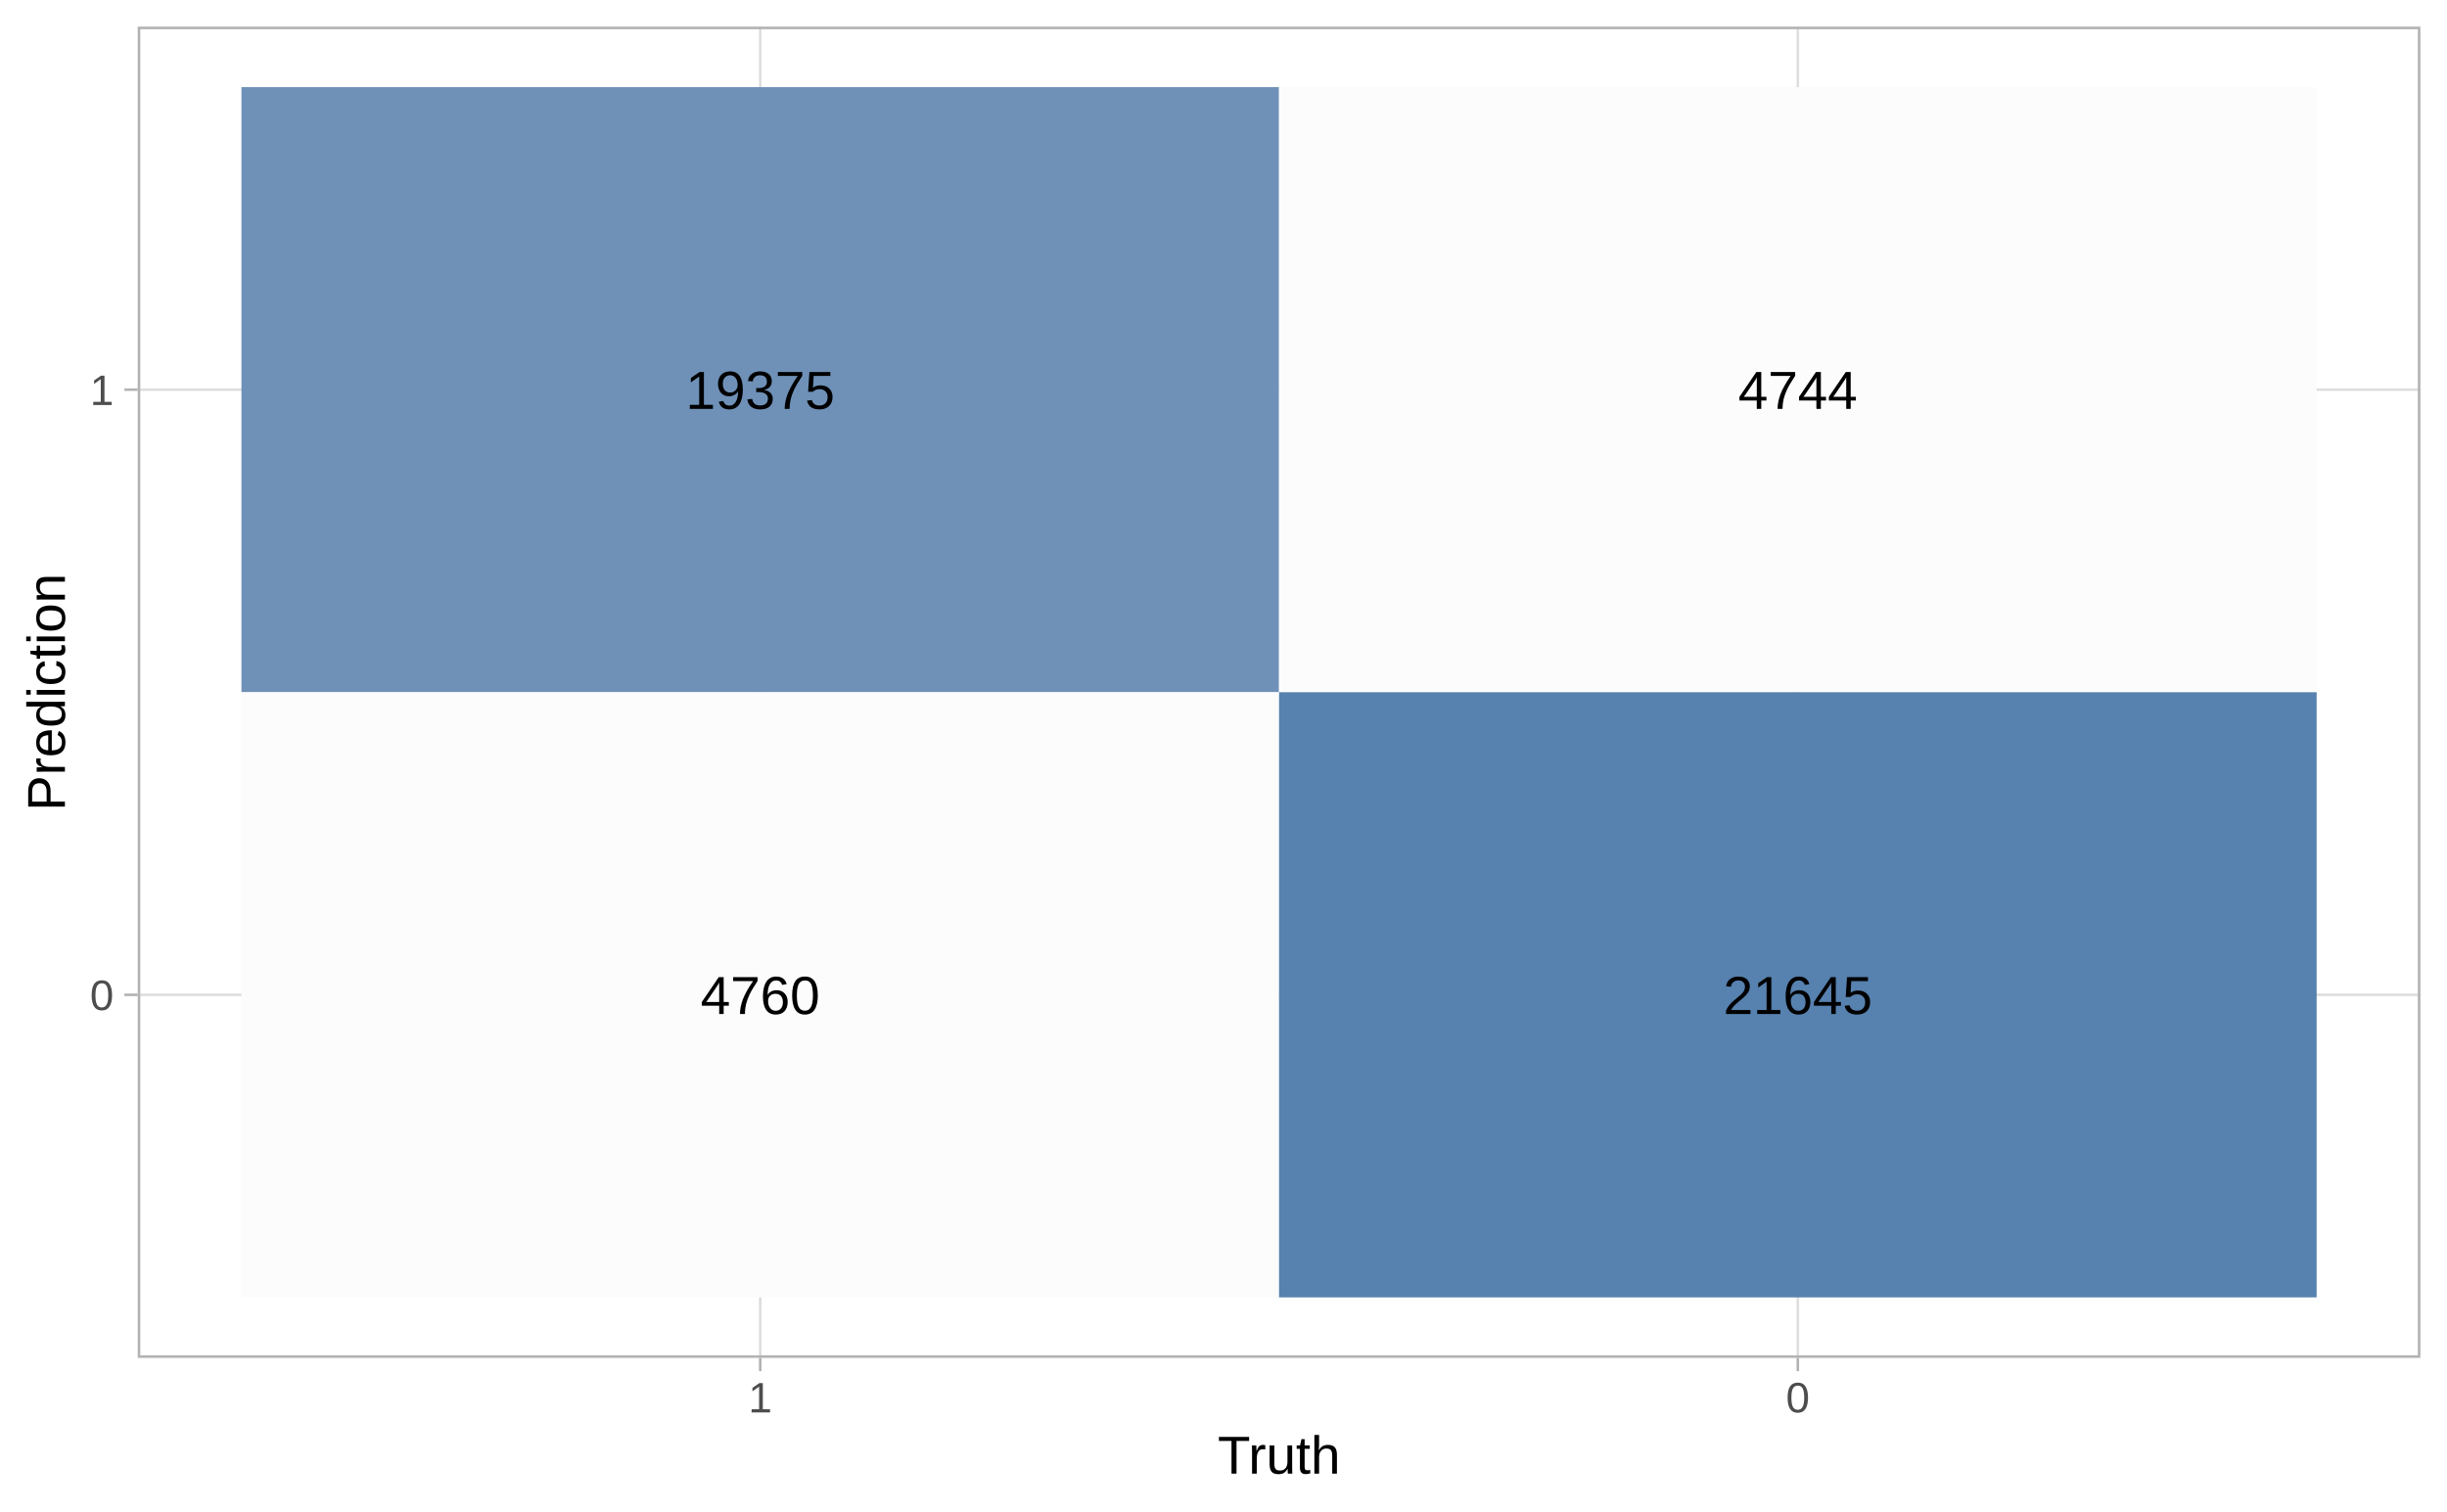
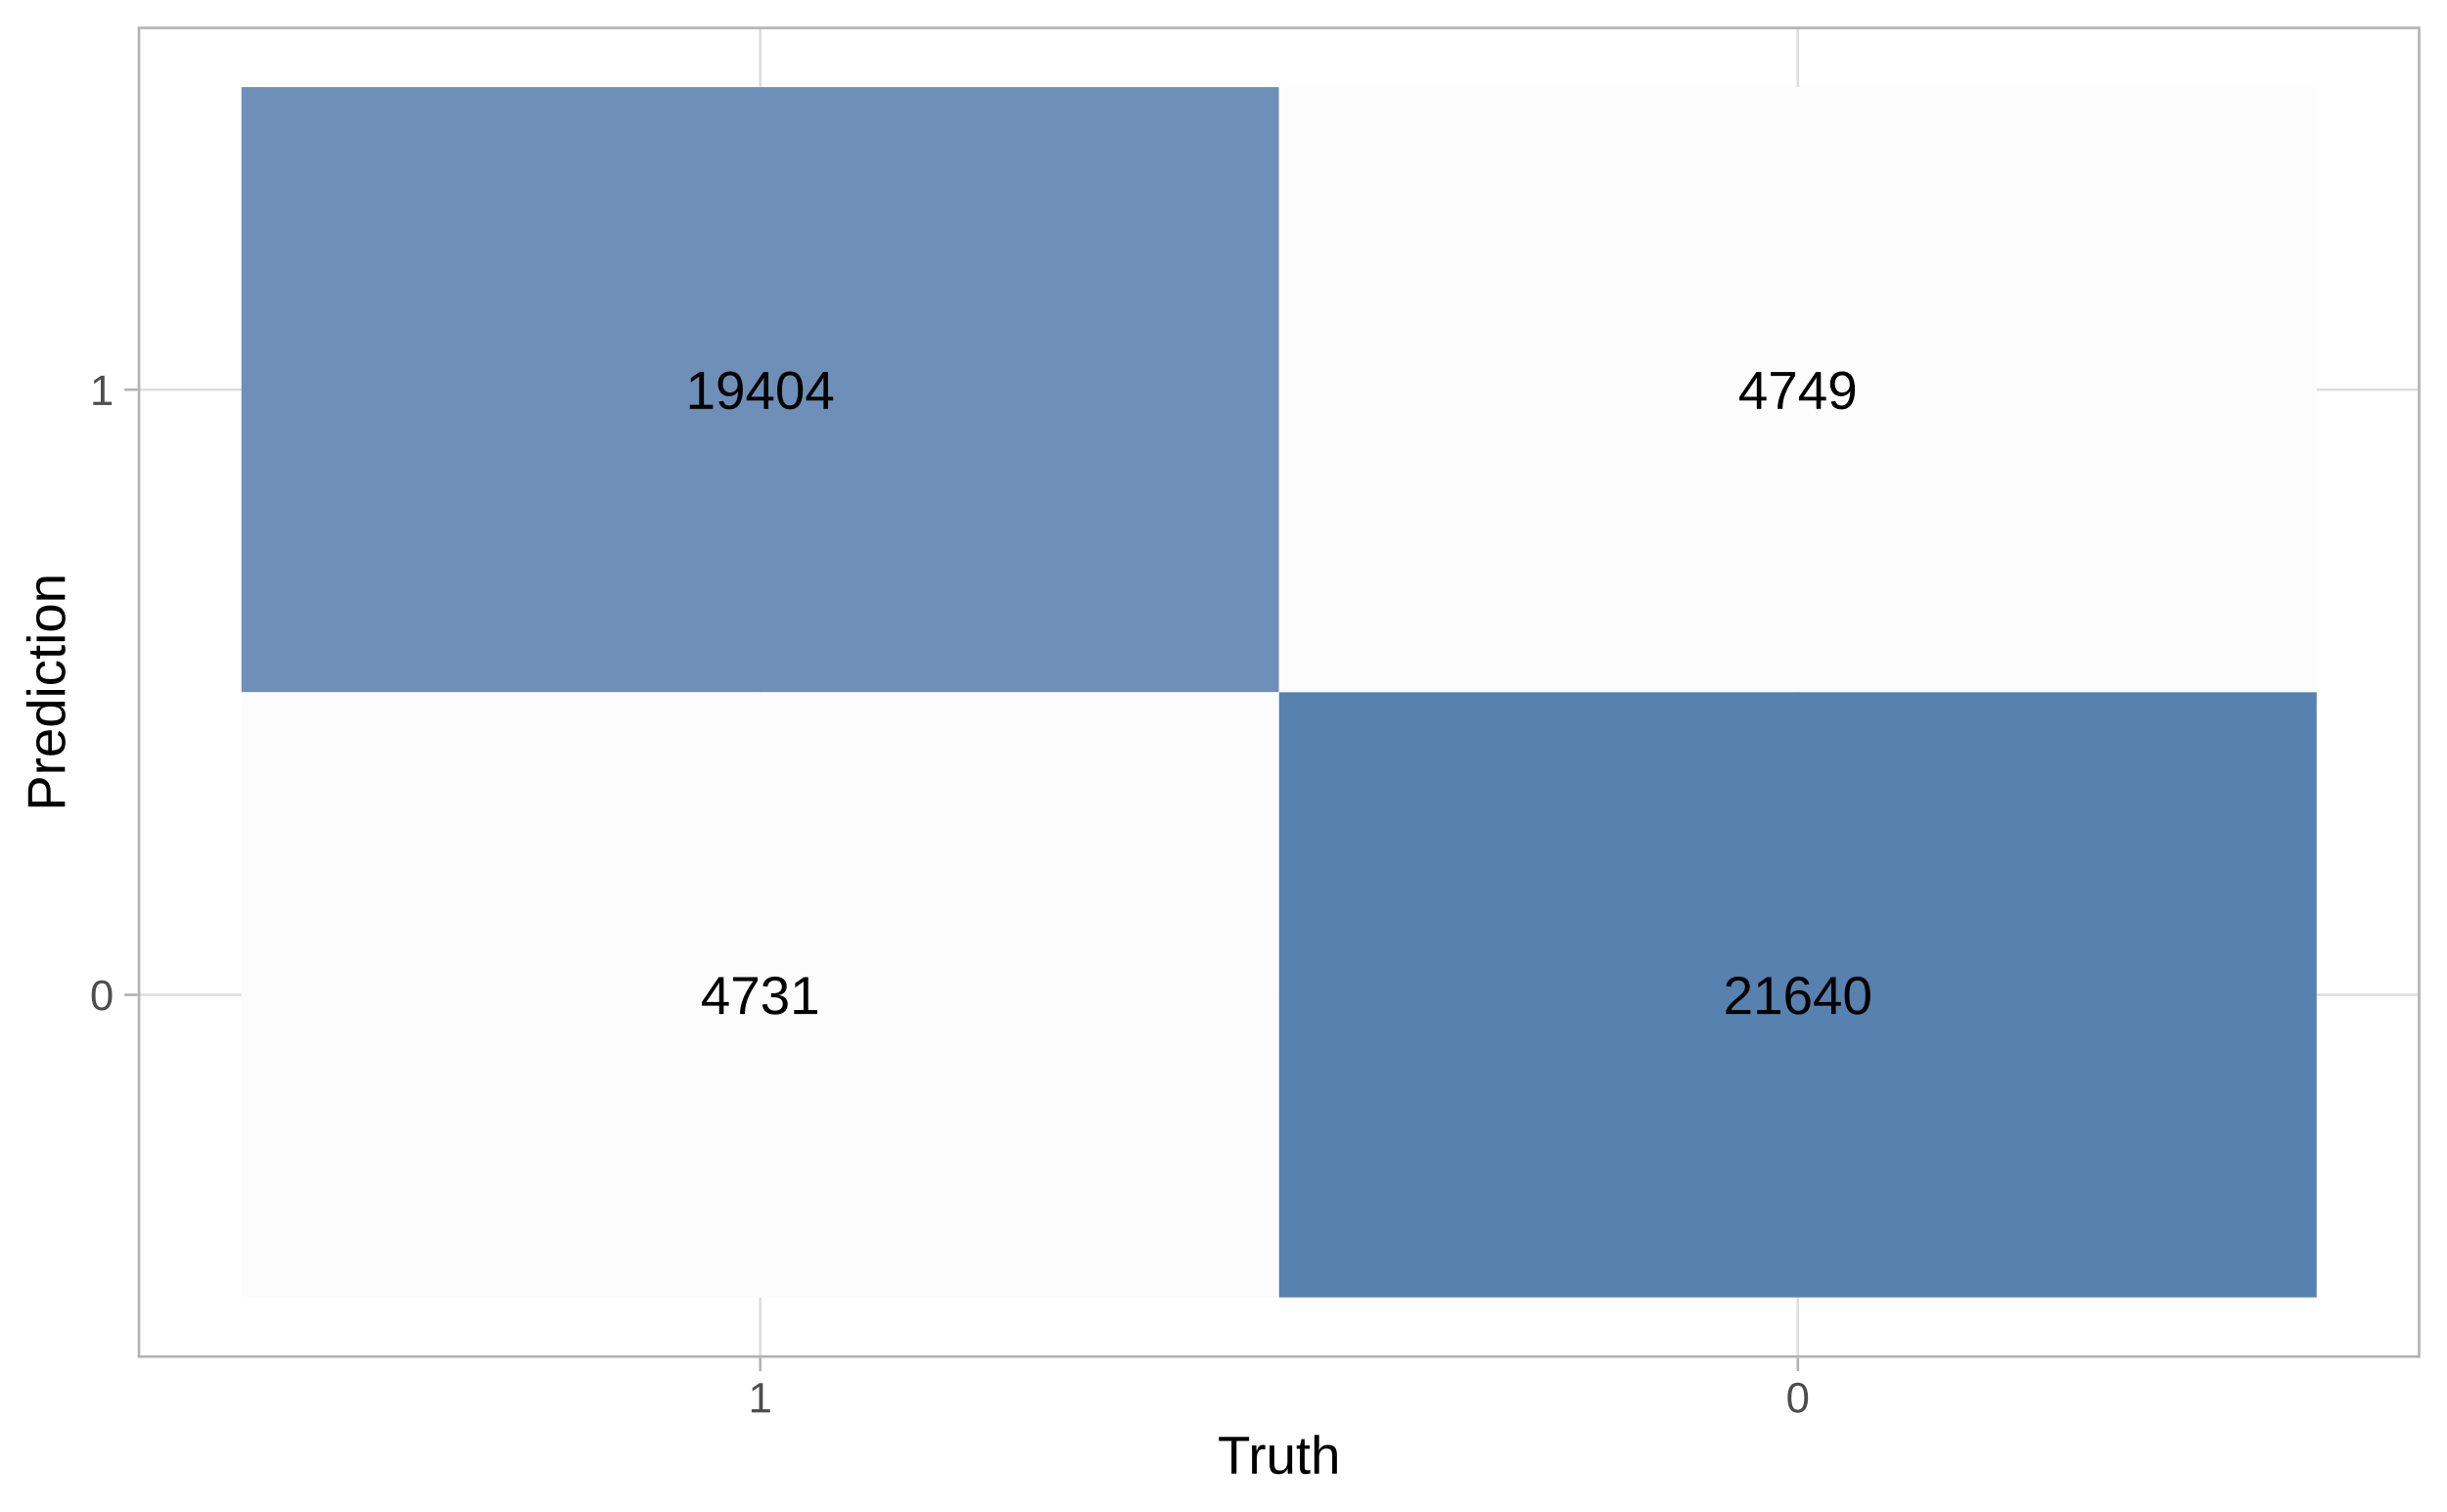
<svg xmlns="http://www.w3.org/2000/svg" class="svglite" width="504.00pt" height="311.47pt" viewBox="0 0 504.00 311.47">
  <defs>
    <style type="text/css">
    .svglite line, .svglite polyline, .svglite polygon, .svglite path, .svglite rect, .svglite circle {
      fill: none;
      stroke: #000000;
      stroke-linecap: round;
      stroke-linejoin: round;
      stroke-miterlimit: 10.00;
    }
  </style>
  </defs>
  <rect width="100%" height="100%" style="stroke: none; fill: #FFFFFF;" />
  <defs>
    <clipPath id="cpMC4wMHw1MDQuMDB8MC4wMHwzMTEuNDc=">
      <rect x="0.00" y="0.00" width="504.00" height="311.47" />
    </clipPath>
  </defs>
  <g clip-path="url(#cpMC4wMHw1MDQuMDB8MC4wMHwzMTEuNDc=)">
    <rect x="0.00" y="0.00" width="504.00" height="311.47" style="stroke-width: 1.07; stroke: #FFFFFF; fill: #FFFFFF;" />
  </g>
  <defs>
    <clipPath id="cpMjguMzZ8NDk4LjUyfDUuNDh8Mjc5Ljcy">
      <rect x="28.36" y="5.48" width="470.16" height="274.24" />
    </clipPath>
  </defs>
  <g clip-path="url(#cpMjguMzZ8NDk4LjUyfDUuNDh8Mjc5Ljcy)">
    <polyline points="28.36,204.93 498.52,204.93 " style="stroke-width: 0.53; stroke: #DEDEDE; stroke-linecap: butt;" />
    <polyline points="28.36,80.27 498.52,80.27 " style="stroke-width: 0.53; stroke: #DEDEDE; stroke-linecap: butt;" />
    <polyline points="156.58,279.72 156.58,5.48 " style="stroke-width: 0.53; stroke: #DEDEDE; stroke-linecap: butt;" />
    <polyline points="370.29,279.72 370.29,5.48 " style="stroke-width: 0.53; stroke: #DEDEDE; stroke-linecap: butt;" />
-     <rect x="49.73" y="17.95" width="213.71" height="124.66" style="stroke-width: 0.21; stroke: none; stroke-linecap: square; stroke-linejoin: miter; fill: #6F91B8;" />
+     <rect x="49.73" y="17.95" width="213.71" height="124.66" style="stroke-width: 0.21; stroke: none; stroke-linecap: square; stroke-linejoin: miter; fill: #6E90B8;" />
    <rect x="49.73" y="142.60" width="213.71" height="124.66" style="stroke-width: 0.21; stroke: none; stroke-linecap: square; stroke-linejoin: miter; fill: #FCFCFC;" />
    <rect x="263.44" y="17.95" width="213.71" height="124.66" style="stroke-width: 0.21; stroke: none; stroke-linecap: square; stroke-linejoin: miter; fill: #FCFCFC;" />
    <rect x="263.44" y="142.60" width="213.71" height="124.66" style="stroke-width: 0.21; stroke: none; stroke-linecap: square; stroke-linejoin: miter; fill: #5781AE;" />
-     <text x="156.58" y="84.23" text-anchor="middle" style="font-size: 11.04px; font-family: Arial;" textLength="30.67px" lengthAdjust="spacingAndGlyphs">19375</text>
-     <text x="156.58" y="208.89" text-anchor="middle" style="font-size: 11.04px; font-family: Arial;" textLength="24.54px" lengthAdjust="spacingAndGlyphs">4760</text>
-     <text x="370.29" y="84.23" text-anchor="middle" style="font-size: 11.04px; font-family: Arial;" textLength="24.54px" lengthAdjust="spacingAndGlyphs">4744</text>
-     <text x="370.29" y="208.89" text-anchor="middle" style="font-size: 11.04px; font-family: Arial;" textLength="30.67px" lengthAdjust="spacingAndGlyphs">21645</text>
+     <text x="156.58" y="84.23" text-anchor="middle" style="font-size: 11.04px; font-family: Arial;" textLength="30.67px" lengthAdjust="spacingAndGlyphs">19404</text>
+     <text x="156.58" y="208.89" text-anchor="middle" style="font-size: 11.04px; font-family: Arial;" textLength="24.54px" lengthAdjust="spacingAndGlyphs">4731</text>
+     <text x="370.29" y="84.23" text-anchor="middle" style="font-size: 11.04px; font-family: Arial;" textLength="24.54px" lengthAdjust="spacingAndGlyphs">4749</text>
+     <text x="370.29" y="208.89" text-anchor="middle" style="font-size: 11.04px; font-family: Arial;" textLength="30.67px" lengthAdjust="spacingAndGlyphs">21640</text>
    <rect x="28.36" y="5.48" width="470.16" height="274.24" style="stroke-width: 1.07; stroke: #B3B3B3;" />
  </g>
  <g clip-path="url(#cpMC4wMHw1MDQuMDB8MC4wMHwzMTEuNDc=)">
    <text x="23.43" y="208.08" text-anchor="end" style="font-size: 8.80px; fill: #4D4D4D; font-family: Arial;" textLength="4.90px" lengthAdjust="spacingAndGlyphs">0</text>
    <text x="23.43" y="83.43" text-anchor="end" style="font-size: 8.80px; fill: #4D4D4D; font-family: Arial;" textLength="4.90px" lengthAdjust="spacingAndGlyphs">1</text>
    <polyline points="25.62,204.93 28.36,204.93 " style="stroke-width: 0.53; stroke: #B3B3B3; stroke-linecap: butt;" />
    <polyline points="25.62,80.27 28.36,80.27 " style="stroke-width: 0.53; stroke: #B3B3B3; stroke-linecap: butt;" />
    <polyline points="156.58,282.46 156.58,279.72 " style="stroke-width: 0.53; stroke: #B3B3B3; stroke-linecap: butt;" />
    <polyline points="370.29,282.46 370.29,279.72 " style="stroke-width: 0.53; stroke: #B3B3B3; stroke-linecap: butt;" />
    <text x="156.58" y="290.96" text-anchor="middle" style="font-size: 8.80px; fill: #4D4D4D; font-family: Arial;" textLength="4.90px" lengthAdjust="spacingAndGlyphs">1</text>
    <text x="370.29" y="290.96" text-anchor="middle" style="font-size: 8.80px; fill: #4D4D4D; font-family: Arial;" textLength="4.90px" lengthAdjust="spacingAndGlyphs">0</text>
    <text x="263.44" y="303.57" text-anchor="middle" style="font-size: 11.00px; font-family: Arial;" textLength="25.68px" lengthAdjust="spacingAndGlyphs">Truth</text>
    <text transform="translate(13.37,142.60) rotate(-90)" text-anchor="middle" style="font-size: 11.00px; font-family: Arial;" textLength="48.92px" lengthAdjust="spacingAndGlyphs">Prediction</text>
  </g>
</svg>
